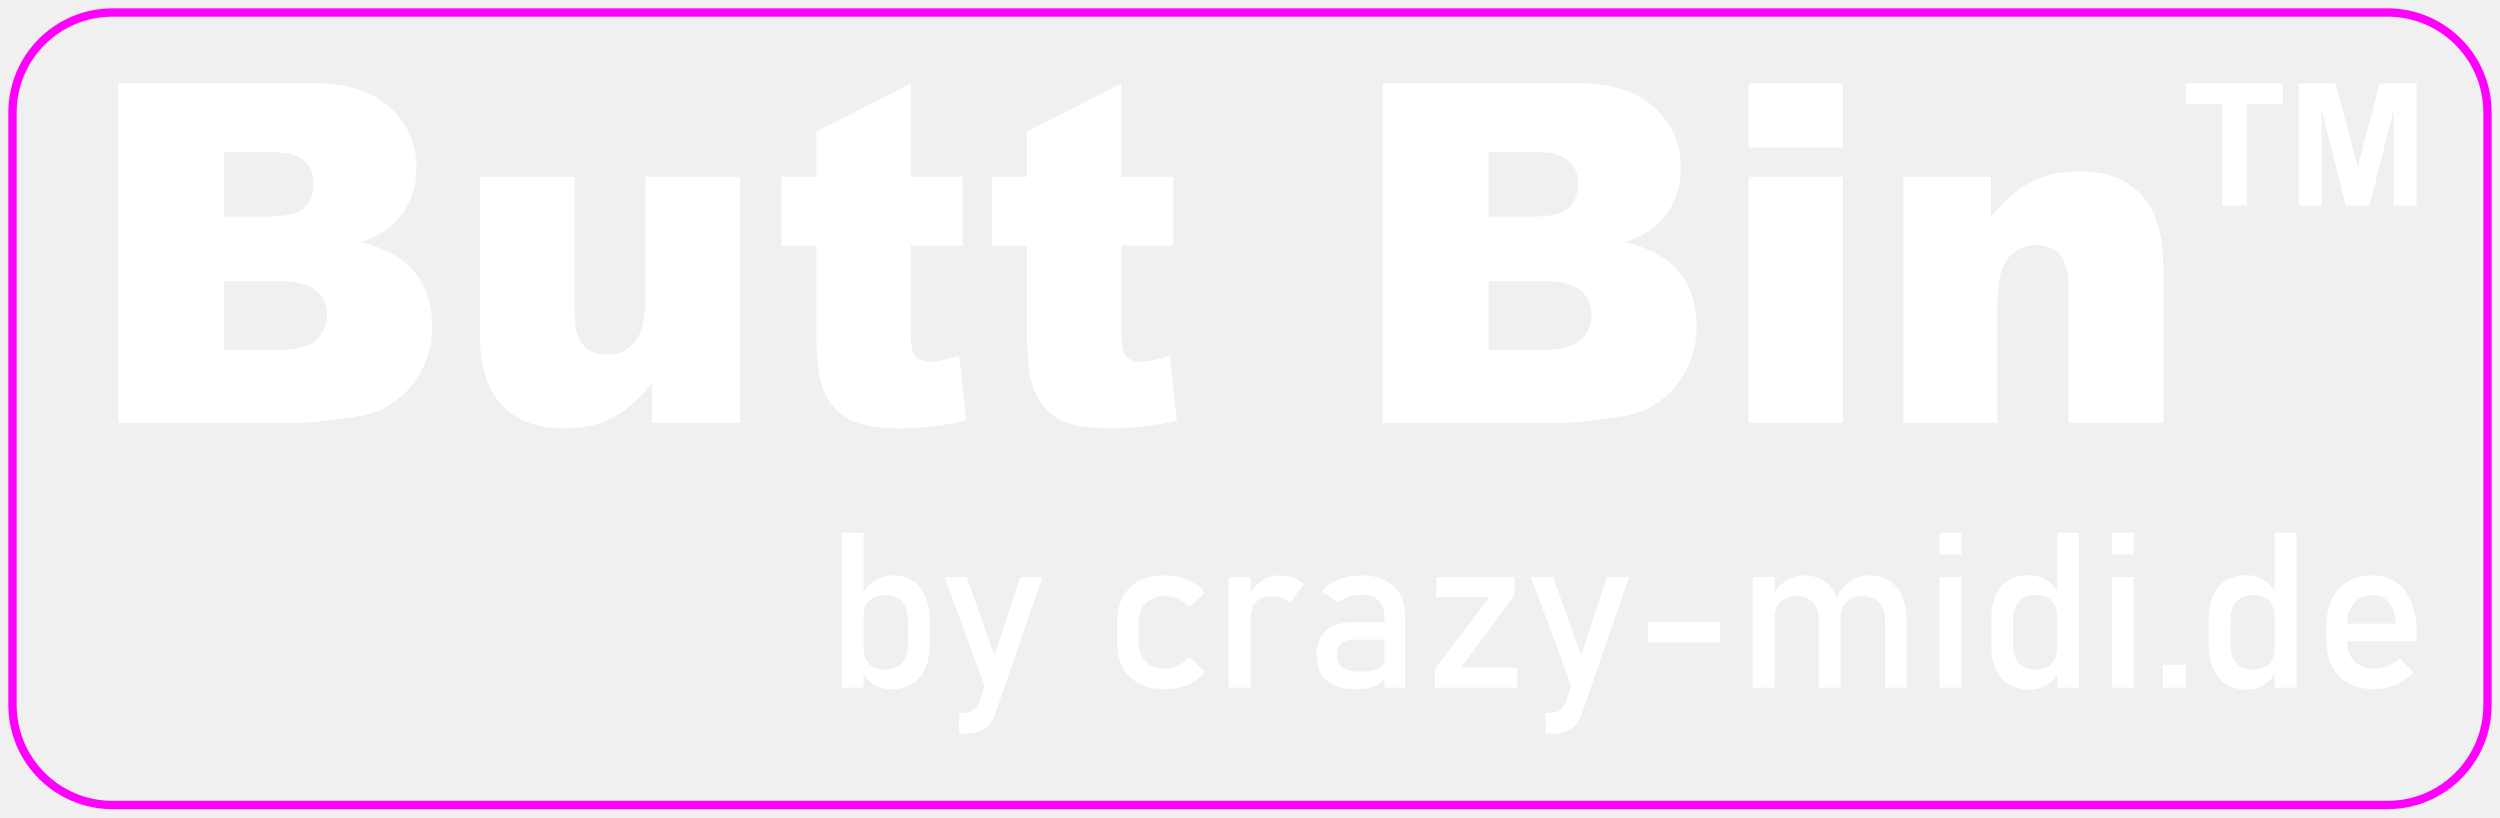
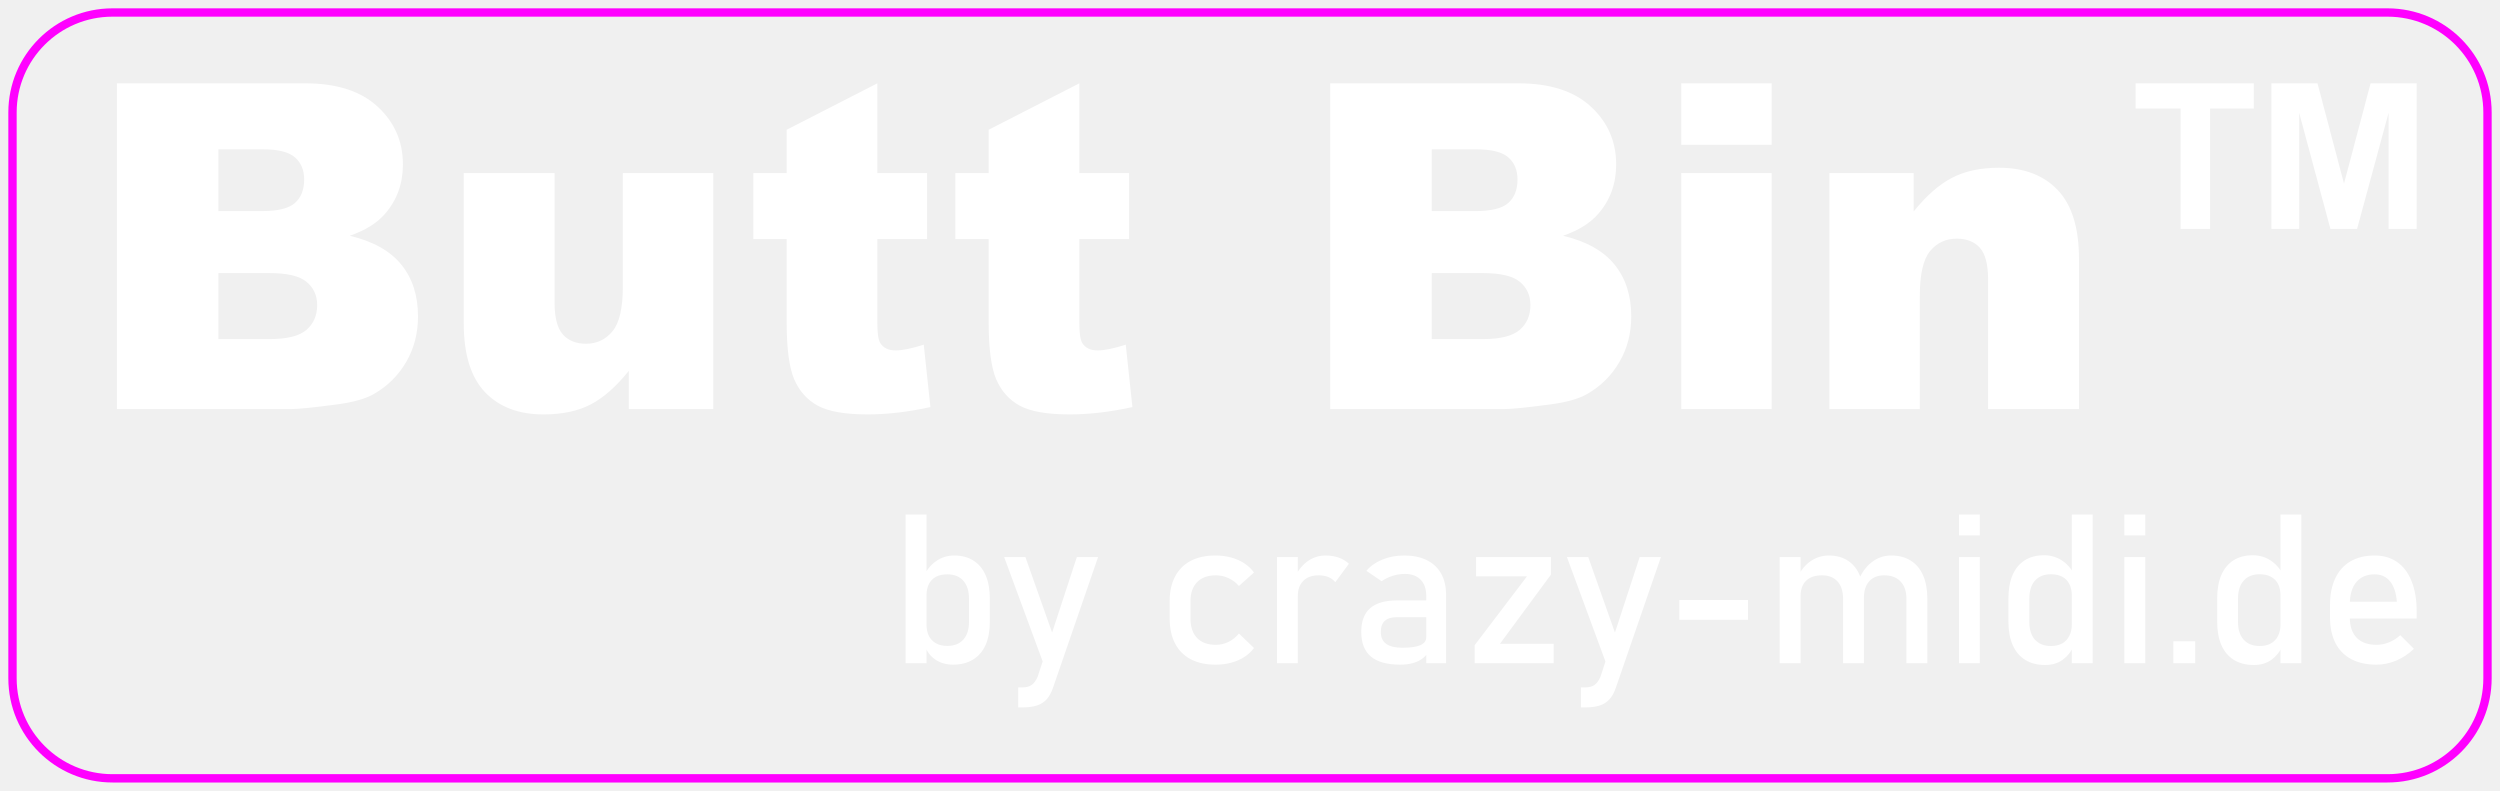
- <svg xmlns="http://www.w3.org/2000/svg" width="30.00mm" height="9.81mm" viewBox="0 0 30.00 9.81">
-   <rect x="0.15" y="0.15" width="29.70" height="9.51" rx="1.2" fill="none" stroke="#ff00ff" stroke-width="0.1" id="Schnittkontur" />
-   <path fill="#ffffff" fill-rule="nonzero" d="M1.420 1.000 L3.776 1.000 Q4.365 1.000 4.681 1.292 Q4.997 1.583 4.997 2.014 Q4.997 2.376 4.772 2.634 Q4.621 2.806 4.332 2.906 Q4.772 3.012 4.978 3.269 Q5.185 3.526 5.185 3.915 Q5.185 4.232 5.037 4.485 Q4.891 4.738 4.635 4.884 Q4.476 4.977 4.157 5.018 Q3.732 5.074 3.593 5.074 L1.420 5.074 L1.420 1.000 Z M2.690 2.598 L3.237 2.598 Q3.532 2.598 3.647 2.497 Q3.762 2.394 3.762 2.203 Q3.762 2.025 3.647 1.926 Q3.532 1.825 3.245 1.825 L2.690 1.825 L2.690 2.598 Z M2.690 4.199 L3.332 4.199 Q3.657 4.199 3.791 4.083 Q3.924 3.968 3.924 3.773 Q3.924 3.592 3.792 3.483 Q3.660 3.373 3.329 3.373 L2.690 3.373 L2.690 4.199 Z M8.878 5.074 L7.823 5.074 L7.823 4.595 Q7.586 4.891 7.346 5.016 Q7.106 5.141 6.756 5.141 Q6.289 5.141 6.023 4.861 Q5.758 4.582 5.758 4.001 L5.758 2.122 L6.894 2.122 L6.894 3.745 Q6.894 4.024 6.997 4.140 Q7.100 4.257 7.286 4.257 Q7.489 4.257 7.618 4.101 Q7.747 3.945 7.747 3.543 L7.747 2.122 L8.878 2.122 L8.878 5.074 Z M10.930 1.000 L10.930 2.122 L11.552 2.122 L11.552 2.948 L10.930 2.948 L10.930 3.995 Q10.930 4.185 10.966 4.246 Q11.022 4.340 11.160 4.340 Q11.286 4.340 11.511 4.268 L11.594 5.049 Q11.175 5.141 10.810 5.141 Q10.387 5.141 10.187 5.032 Q9.987 4.924 9.891 4.703 Q9.796 4.482 9.796 3.987 L9.796 2.948 L9.379 2.948 L9.379 2.122 L9.796 2.122 L9.796 1.581 L10.930 1.000 Z M13.456 1.000 L13.456 2.122 L14.079 2.122 L14.079 2.948 L13.456 2.948 L13.456 3.995 Q13.456 4.185 13.492 4.246 Q13.548 4.340 13.687 4.340 Q13.812 4.340 14.037 4.268 L14.121 5.049 Q13.701 5.141 13.336 5.141 Q12.914 5.141 12.714 5.032 Q12.514 4.924 12.418 4.703 Q12.323 4.482 12.323 3.987 L12.323 2.948 L11.906 2.948 L11.906 2.122 L12.323 2.122 L12.323 1.581 L13.456 1.000 Z M16.594 1.000 L18.951 1.000 Q19.539 1.000 19.855 1.292 Q20.171 1.583 20.171 2.014 Q20.171 2.376 19.946 2.634 Q19.795 2.806 19.506 2.906 Q19.946 3.012 20.152 3.269 Q20.359 3.526 20.359 3.915 Q20.359 4.232 20.212 4.485 Q20.065 4.738 19.810 4.884 Q19.650 4.977 19.331 5.018 Q18.906 5.074 18.767 5.074 L16.594 5.074 L16.594 1.000 Z M17.864 2.598 L18.412 2.598 Q18.706 2.598 18.821 2.497 Q18.936 2.394 18.936 2.203 Q18.936 2.025 18.821 1.926 Q18.706 1.825 18.420 1.825 L17.864 1.825 L17.864 2.598 Z M17.864 4.199 L18.506 4.199 Q18.831 4.199 18.965 4.083 Q19.098 3.968 19.098 3.773 Q19.098 3.592 18.966 3.483 Q18.834 3.373 18.503 3.373 L17.864 3.373 L17.864 4.199 Z M20.984 1.000 L22.116 1.000 L22.116 1.769 L20.984 1.769 L20.984 1.000 Z M20.984 2.122 L22.116 2.122 L22.116 5.074 L20.984 5.074 L20.984 2.122 Z M22.838 2.122 L23.892 2.122 L23.892 2.603 Q24.127 2.309 24.369 2.183 Q24.611 2.056 24.959 2.056 Q25.428 2.056 25.693 2.335 Q25.959 2.614 25.959 3.198 L25.959 5.074 L24.823 5.074 L24.823 3.451 Q24.823 3.173 24.719 3.058 Q24.616 2.942 24.430 2.942 Q24.225 2.942 24.097 3.098 Q23.969 3.253 23.969 3.656 L23.969 5.074 L22.838 5.074 L22.838 2.122 Z M26.666 2.467 L26.666 1.248 L26.231 1.248 L26.231 1.000 L27.396 1.000 L27.396 1.248 L26.962 1.248 L26.962 2.467 L26.666 2.467 Z M27.583 2.467 L27.583 1.000 L28.027 1.000 L28.293 2.000 L28.556 1.000 L29.000 1.000 L29.000 2.467 L28.725 2.467 L28.725 1.312 L28.434 2.467 L28.149 2.467 L27.859 1.312 L27.859 2.467 L27.583 2.467 Z M10.696 8.271 Q10.572 8.271 10.480 8.212 Q10.388 8.152 10.345 8.043 L10.363 7.766 Q10.363 7.852 10.393 7.912 Q10.424 7.972 10.482 8.004 Q10.540 8.036 10.623 8.036 Q10.753 8.036 10.823 7.957 Q10.895 7.878 10.895 7.735 L10.895 7.447 Q10.895 7.302 10.823 7.221 Q10.753 7.141 10.623 7.141 Q10.540 7.141 10.482 7.171 Q10.424 7.202 10.393 7.262 Q10.363 7.321 10.363 7.404 L10.336 7.148 Q10.396 7.032 10.493 6.969 Q10.590 6.905 10.709 6.905 Q10.850 6.905 10.950 6.969 Q11.050 7.032 11.103 7.154 Q11.155 7.275 11.155 7.446 L11.155 7.735 Q11.155 7.904 11.102 8.024 Q11.048 8.144 10.944 8.207 Q10.841 8.271 10.696 8.271 Z M10.102 6.393 L10.363 6.393 L10.363 8.252 L10.102 8.252 L10.102 6.393 Z M12.509 6.925 L11.944 8.562 Q11.913 8.653 11.863 8.706 Q11.813 8.759 11.741 8.782 Q11.668 8.805 11.562 8.805 L11.509 8.805 L11.509 8.555 L11.562 8.555 Q11.635 8.555 11.677 8.525 Q11.720 8.496 11.752 8.424 L12.243 6.925 L12.509 6.925 Z M11.334 6.925 L11.600 6.925 L12.008 8.078 L11.863 8.360 L11.334 6.925 Z M13.978 8.271 Q13.797 8.271 13.668 8.203 Q13.540 8.135 13.472 8.006 Q13.404 7.877 13.404 7.694 L13.404 7.476 Q13.404 7.295 13.472 7.168 Q13.540 7.039 13.668 6.972 Q13.797 6.905 13.978 6.905 Q14.082 6.905 14.173 6.930 Q14.264 6.955 14.337 7.003 Q14.410 7.050 14.458 7.118 L14.458 7.118 L14.271 7.287 L14.271 7.287 Q14.215 7.222 14.139 7.188 Q14.064 7.154 13.982 7.154 Q13.831 7.154 13.748 7.238 Q13.665 7.322 13.665 7.476 L13.665 7.694 Q13.665 7.852 13.747 7.937 Q13.830 8.023 13.982 8.023 Q14.065 8.023 14.140 7.986 Q14.216 7.948 14.271 7.881 L14.271 7.881 L14.458 8.062 L14.458 8.062 Q14.409 8.129 14.336 8.176 Q14.263 8.222 14.171 8.247 Q14.080 8.271 13.978 8.271 Z M14.746 6.925 L15.007 6.925 L15.007 8.252 L14.746 8.252 L14.746 6.925 Z M15.476 7.239 Q15.442 7.197 15.390 7.175 Q15.337 7.154 15.268 7.154 Q15.144 7.154 15.076 7.222 Q15.007 7.290 15.007 7.412 L14.980 7.156 Q15.042 7.037 15.139 6.971 Q15.236 6.905 15.354 6.905 Q15.444 6.905 15.518 6.931 Q15.592 6.958 15.646 7.009 L15.476 7.239 Z M16.613 7.411 Q16.613 7.280 16.543 7.208 Q16.474 7.136 16.346 7.136 Q16.266 7.136 16.190 7.160 Q16.114 7.184 16.055 7.228 L15.865 7.097 Q15.941 7.006 16.064 6.956 Q16.187 6.905 16.338 6.905 Q16.503 6.905 16.620 6.964 Q16.738 7.022 16.800 7.132 Q16.861 7.243 16.861 7.399 L16.861 8.252 L16.613 8.252 L16.613 7.411 Z M16.288 8.271 Q16.043 8.271 15.921 8.169 Q15.800 8.068 15.800 7.861 Q15.800 7.663 15.911 7.565 Q16.022 7.467 16.247 7.467 L16.624 7.467 L16.642 7.676 L16.249 7.676 Q16.146 7.676 16.096 7.722 Q16.045 7.767 16.045 7.861 Q16.045 7.962 16.112 8.010 Q16.179 8.059 16.316 8.059 Q16.466 8.059 16.539 8.027 Q16.613 7.995 16.613 7.927 L16.640 8.113 Q16.605 8.167 16.555 8.202 Q16.504 8.236 16.438 8.253 Q16.371 8.271 16.288 8.271 Z M18.172 7.145 L17.534 8.010 L18.207 8.010 L18.207 8.252 L17.219 8.252 L17.219 8.027 L17.873 7.166 L17.237 7.166 L17.237 6.925 L18.172 6.925 L18.172 7.145 Z M19.548 6.925 L18.983 8.562 Q18.952 8.653 18.902 8.706 Q18.852 8.759 18.780 8.782 Q18.707 8.805 18.601 8.805 L18.548 8.805 L18.548 8.555 L18.601 8.555 Q18.674 8.555 18.716 8.525 Q18.759 8.496 18.791 8.424 L19.282 6.925 L19.548 6.925 Z M18.373 6.925 L18.639 6.925 L19.047 8.078 L18.902 8.360 L18.373 6.925 Z M20.637 7.462 L20.637 7.710 L19.778 7.710 L19.778 7.462 L20.637 7.462 Z M22.619 7.447 Q22.619 7.307 22.546 7.231 Q22.473 7.154 22.341 7.154 Q22.220 7.154 22.153 7.228 Q22.087 7.302 22.087 7.437 L22.035 7.181 Q22.097 7.050 22.200 6.978 Q22.303 6.905 22.427 6.905 Q22.570 6.905 22.672 6.969 Q22.773 7.032 22.827 7.154 Q22.880 7.275 22.880 7.446 L22.880 8.252 L22.619 8.252 L22.619 7.447 Z M21.034 6.925 L21.295 6.925 L21.295 8.252 L21.034 8.252 L21.034 6.925 Z M21.826 7.447 Q21.826 7.307 21.757 7.231 Q21.688 7.154 21.562 7.154 Q21.434 7.154 21.364 7.222 Q21.295 7.289 21.295 7.412 L21.268 7.156 Q21.329 7.036 21.428 6.971 Q21.527 6.905 21.647 6.905 Q21.787 6.905 21.885 6.969 Q21.983 7.032 22.035 7.154 Q22.087 7.275 22.087 7.446 L22.087 8.252 L21.826 8.252 L21.826 7.447 Z M23.276 6.393 L23.537 6.393 L23.537 6.654 L23.276 6.654 L23.276 6.393 Z M23.276 6.925 L23.537 6.925 L23.537 8.252 L23.276 8.252 L23.276 6.925 Z M24.687 6.393 L24.948 6.393 L24.948 8.252 L24.687 8.252 L24.687 6.393 Z M24.353 8.275 Q24.208 8.275 24.105 8.212 Q24.002 8.148 23.948 8.027 Q23.894 7.905 23.894 7.735 L23.894 7.442 Q23.894 7.271 23.947 7.150 Q23.999 7.028 24.100 6.965 Q24.200 6.902 24.341 6.902 Q24.458 6.902 24.556 6.963 Q24.654 7.024 24.714 7.136 L24.687 7.406 Q24.687 7.322 24.656 7.262 Q24.626 7.202 24.567 7.171 Q24.509 7.139 24.426 7.139 Q24.297 7.139 24.226 7.220 Q24.155 7.300 24.155 7.446 L24.155 7.735 Q24.155 7.880 24.226 7.958 Q24.297 8.037 24.426 8.037 Q24.509 8.037 24.567 8.005 Q24.626 7.972 24.656 7.910 Q24.687 7.849 24.687 7.763 L24.705 8.043 Q24.665 8.142 24.575 8.208 Q24.485 8.275 24.353 8.275 Z M25.344 6.393 L25.605 6.393 L25.605 6.654 L25.344 6.654 L25.344 6.393 Z M25.344 6.925 L25.605 6.925 L25.605 8.252 L25.344 8.252 L25.344 6.925 Z M25.956 7.978 L26.230 7.978 L26.230 8.252 L25.956 8.252 L25.956 7.978 Z M27.297 6.393 L27.558 6.393 L27.558 8.252 L27.297 8.252 L27.297 6.393 Z M26.964 8.275 Q26.818 8.275 26.715 8.212 Q26.612 8.148 26.558 8.027 Q26.505 7.905 26.505 7.735 L26.505 7.442 Q26.505 7.271 26.557 7.150 Q26.610 7.028 26.710 6.965 Q26.810 6.902 26.951 6.902 Q27.068 6.902 27.166 6.963 Q27.264 7.024 27.324 7.136 L27.297 7.406 Q27.297 7.322 27.267 7.262 Q27.236 7.202 27.178 7.171 Q27.119 7.139 27.036 7.139 Q26.908 7.139 26.836 7.220 Q26.766 7.300 26.766 7.446 L26.766 7.735 Q26.766 7.880 26.836 7.958 Q26.908 8.037 27.036 8.037 Q27.119 8.037 27.178 8.005 Q27.236 7.972 27.267 7.910 Q27.297 7.849 27.297 7.763 L27.315 8.043 Q27.276 8.142 27.185 8.208 Q27.095 8.275 26.964 8.275 Z M28.498 8.271 Q28.314 8.271 28.183 8.202 Q28.053 8.133 27.984 7.999 Q27.916 7.865 27.916 7.676 L27.916 7.527 Q27.916 7.330 27.982 7.191 Q28.048 7.051 28.173 6.979 Q28.298 6.905 28.475 6.905 Q28.641 6.905 28.758 6.989 Q28.876 7.072 28.938 7.229 Q29.000 7.386 29.000 7.606 L29.000 7.693 L28.105 7.693 L28.105 7.483 L28.752 7.483 L28.752 7.483 Q28.741 7.321 28.668 7.231 Q28.596 7.141 28.475 7.141 Q28.326 7.141 28.245 7.238 Q28.164 7.335 28.164 7.513 L28.164 7.681 Q28.164 7.846 28.251 7.935 Q28.338 8.023 28.498 8.023 Q28.577 8.023 28.655 7.991 Q28.733 7.959 28.794 7.901 L28.794 7.901 L28.966 8.072 L28.966 8.072 Q28.867 8.167 28.744 8.219 Q28.622 8.271 28.498 8.271 Z" />
+ <svg xmlns="http://www.w3.org/2000/svg" width="30.00mm" height="9.49mm" viewBox="0 0 30.00 9.49">
+   <rect x="0.15" y="0.15" width="29.70" height="9.19" rx="1.2" fill="none" stroke="#ff00ff" stroke-width="0.1" id="Schnittkontur" />
+   <path fill="#ffffff" fill-rule="nonzero" d="M1.403 1.000 L3.664 1.000 Q4.229 1.000 4.532 1.280 Q4.835 1.560 4.835 1.973 Q4.835 2.320 4.619 2.567 Q4.475 2.733 4.197 2.829 Q4.619 2.930 4.817 3.177 Q5.016 3.423 5.016 3.797 Q5.016 4.101 4.874 4.344 Q4.733 4.586 4.488 4.727 Q4.335 4.816 4.029 4.855 Q3.621 4.909 3.488 4.909 L1.403 4.909 L1.403 1.000 Z M2.621 2.533 L3.147 2.533 Q3.429 2.533 3.539 2.436 Q3.650 2.338 3.650 2.154 Q3.650 1.984 3.539 1.888 Q3.429 1.792 3.155 1.792 L2.621 1.792 L2.621 2.533 Z M2.621 4.069 L3.237 4.069 Q3.550 4.069 3.678 3.958 Q3.806 3.847 3.806 3.661 Q3.806 3.487 3.678 3.382 Q3.552 3.277 3.235 3.277 L2.621 3.277 L2.621 4.069 Z M8.559 4.909 L7.546 4.909 L7.546 4.450 Q7.319 4.733 7.089 4.853 Q6.859 4.973 6.522 4.973 Q6.074 4.973 5.819 4.705 Q5.565 4.437 5.565 3.880 L5.565 2.077 L6.655 2.077 L6.655 3.634 Q6.655 3.901 6.754 4.013 Q6.853 4.125 7.032 4.125 Q7.226 4.125 7.350 3.975 Q7.474 3.826 7.474 3.440 L7.474 2.077 L8.559 2.077 L8.559 4.909 Z M10.528 1.000 L10.528 2.077 L11.125 2.077 L11.125 2.869 L10.528 2.869 L10.528 3.874 Q10.528 4.056 10.562 4.114 Q10.616 4.205 10.749 4.205 Q10.869 4.205 11.085 4.136 L11.165 4.885 Q10.762 4.973 10.412 4.973 Q10.007 4.973 9.815 4.869 Q9.623 4.765 9.531 4.553 Q9.440 4.341 9.440 3.866 L9.440 2.869 L9.040 2.869 L9.040 2.077 L9.440 2.077 L9.440 1.557 L10.528 1.000 Z M12.952 1.000 L12.952 2.077 L13.549 2.077 L13.549 2.869 L12.952 2.869 L12.952 3.874 Q12.952 4.056 12.986 4.114 Q13.040 4.205 13.173 4.205 Q13.293 4.205 13.509 4.136 L13.589 4.885 Q13.186 4.973 12.837 4.973 Q12.431 4.973 12.239 4.869 Q12.047 4.765 11.955 4.553 Q11.864 4.341 11.864 3.866 L11.864 2.869 L11.464 2.869 L11.464 2.077 L11.864 2.077 L11.864 1.557 L12.952 1.000 Z M15.962 1.000 L18.223 1.000 Q18.788 1.000 19.091 1.280 Q19.394 1.560 19.394 1.973 Q19.394 2.320 19.178 2.567 Q19.034 2.733 18.757 2.829 Q19.178 2.930 19.376 3.177 Q19.575 3.423 19.575 3.797 Q19.575 4.101 19.433 4.344 Q19.292 4.586 19.048 4.727 Q18.895 4.816 18.589 4.855 Q18.181 4.909 18.048 4.909 L15.962 4.909 L15.962 1.000 Z M17.181 2.533 L17.706 2.533 Q17.989 2.533 18.099 2.436 Q18.210 2.338 18.210 2.154 Q18.210 1.984 18.099 1.888 Q17.989 1.792 17.714 1.792 L17.181 1.792 L17.181 2.533 Z M17.181 4.069 L17.797 4.069 Q18.109 4.069 18.237 3.958 Q18.365 3.847 18.365 3.661 Q18.365 3.487 18.238 3.382 Q18.112 3.277 17.794 3.277 L17.181 3.277 L17.181 4.069 Z M20.175 1.000 L21.260 1.000 L21.260 1.738 L20.175 1.738 L20.175 1.000 Z M20.175 2.077 L21.260 2.077 L21.260 4.909 L20.175 4.909 L20.175 2.077 Z M21.953 2.077 L22.964 2.077 L22.964 2.538 Q23.190 2.256 23.422 2.135 Q23.654 2.013 23.988 2.013 Q24.439 2.013 24.693 2.281 Q24.948 2.549 24.948 3.109 L24.948 4.909 L23.857 4.909 L23.857 3.352 Q23.857 3.085 23.759 2.974 Q23.660 2.864 23.481 2.864 Q23.284 2.864 23.161 3.013 Q23.038 3.162 23.038 3.549 L23.038 4.909 L21.953 4.909 L21.953 2.077 Z M26.167 2.747 L26.167 1.302 L25.627 1.302 L25.627 1.000 L27.046 1.000 L27.046 1.302 L26.521 1.302 L26.521 2.747 L26.167 2.747 Z M27.257 2.747 L27.257 1.000 L27.810 1.000 L28.128 2.203 L28.447 1.000 L29.000 1.000 L29.000 2.747 L28.663 2.747 L28.663 1.354 L28.285 2.747 L27.965 2.747 L27.590 1.354 L27.590 2.747 L27.257 2.747 Z M11.438 7.976 Q11.319 7.976 11.230 7.919 Q11.142 7.862 11.101 7.758 L11.118 7.492 Q11.118 7.574 11.147 7.632 Q11.177 7.689 11.232 7.720 Q11.288 7.751 11.368 7.751 Q11.492 7.751 11.560 7.675 Q11.628 7.599 11.628 7.462 L11.628 7.186 Q11.628 7.046 11.560 6.969 Q11.492 6.892 11.368 6.892 Q11.288 6.892 11.232 6.921 Q11.177 6.951 11.147 7.008 Q11.118 7.065 11.118 7.145 L11.092 6.899 Q11.150 6.788 11.243 6.727 Q11.336 6.666 11.450 6.666 Q11.585 6.666 11.681 6.727 Q11.778 6.788 11.828 6.904 Q11.878 7.020 11.878 7.185 L11.878 7.462 Q11.878 7.624 11.827 7.740 Q11.775 7.855 11.676 7.915 Q11.576 7.976 11.438 7.976 Z M10.867 6.174 L11.118 6.174 L11.118 7.958 L10.867 7.958 L10.867 6.174 Z M13.177 6.685 L12.635 8.256 Q12.605 8.343 12.558 8.394 Q12.510 8.445 12.440 8.467 Q12.370 8.489 12.268 8.489 L12.218 8.489 L12.218 8.249 L12.268 8.249 Q12.338 8.249 12.379 8.220 Q12.420 8.192 12.451 8.123 L12.922 6.685 L13.177 6.685 Z M12.050 6.685 L12.305 6.685 L12.696 7.791 L12.558 8.062 L12.050 6.685 Z M14.586 7.976 Q14.413 7.976 14.289 7.911 Q14.166 7.846 14.101 7.722 Q14.036 7.598 14.036 7.423 L14.036 7.213 Q14.036 7.040 14.101 6.918 Q14.166 6.795 14.289 6.730 Q14.413 6.666 14.586 6.666 Q14.686 6.666 14.774 6.690 Q14.861 6.714 14.931 6.759 Q15.001 6.805 15.048 6.870 L15.048 6.870 L14.867 7.032 L14.867 7.032 Q14.814 6.970 14.741 6.937 Q14.669 6.904 14.590 6.904 Q14.445 6.904 14.366 6.985 Q14.286 7.066 14.286 7.213 L14.286 7.423 Q14.286 7.574 14.365 7.656 Q14.444 7.738 14.590 7.738 Q14.670 7.738 14.742 7.703 Q14.815 7.667 14.867 7.602 L14.867 7.602 L15.048 7.776 L15.048 7.776 Q15.000 7.840 14.930 7.885 Q14.860 7.930 14.772 7.953 Q14.685 7.976 14.586 7.976 Z M15.324 6.685 L15.574 6.685 L15.574 7.958 L15.324 7.958 L15.324 6.685 Z M16.024 6.986 Q15.991 6.946 15.941 6.925 Q15.891 6.904 15.824 6.904 Q15.705 6.904 15.640 6.970 Q15.574 7.035 15.574 7.152 L15.548 6.907 Q15.607 6.792 15.700 6.729 Q15.794 6.666 15.906 6.666 Q15.994 6.666 16.064 6.691 Q16.135 6.716 16.187 6.765 L16.024 6.986 Z M17.115 7.151 Q17.115 7.026 17.048 6.957 Q16.981 6.887 16.858 6.887 Q16.782 6.887 16.709 6.911 Q16.636 6.934 16.580 6.975 L16.397 6.850 Q16.470 6.763 16.588 6.715 Q16.706 6.666 16.851 6.666 Q17.009 6.666 17.122 6.722 Q17.235 6.778 17.294 6.884 Q17.353 6.990 17.353 7.140 L17.353 7.958 L17.115 7.958 L17.115 7.151 Z M16.803 7.976 Q16.568 7.976 16.451 7.879 Q16.335 7.781 16.335 7.583 Q16.335 7.393 16.441 7.299 Q16.548 7.205 16.764 7.205 L17.126 7.205 L17.143 7.406 L16.765 7.406 Q16.667 7.406 16.618 7.450 Q16.570 7.493 16.570 7.583 Q16.570 7.680 16.634 7.726 Q16.699 7.773 16.830 7.773 Q16.974 7.773 17.044 7.742 Q17.115 7.711 17.115 7.646 L17.140 7.825 Q17.107 7.877 17.059 7.910 Q17.011 7.943 16.947 7.959 Q16.883 7.976 16.803 7.976 Z M18.611 6.896 L17.999 7.726 L18.644 7.726 L18.644 7.958 L17.696 7.958 L17.696 7.742 L18.324 6.916 L17.713 6.916 L17.713 6.685 L18.611 6.685 L18.611 6.896 Z M19.931 6.685 L19.389 8.256 Q19.359 8.343 19.311 8.394 Q19.264 8.445 19.194 8.467 Q19.124 8.489 19.022 8.489 L18.971 8.489 L18.971 8.249 L19.022 8.249 Q19.092 8.249 19.133 8.220 Q19.174 8.192 19.205 8.123 L19.676 6.685 L19.931 6.685 Z M18.803 6.685 L19.059 6.685 L19.450 7.791 L19.311 8.062 L18.803 6.685 Z M20.976 7.200 L20.976 7.438 L20.152 7.438 L20.152 7.200 L20.976 7.200 Z M22.877 7.186 Q22.877 7.052 22.807 6.978 Q22.738 6.904 22.611 6.904 Q22.495 6.904 22.431 6.975 Q22.367 7.046 22.367 7.176 L22.317 6.931 Q22.377 6.805 22.475 6.736 Q22.574 6.666 22.693 6.666 Q22.831 6.666 22.928 6.727 Q23.026 6.788 23.077 6.904 Q23.128 7.020 23.128 7.185 L23.128 7.958 L22.877 7.958 L22.877 7.186 Z M21.356 6.685 L21.607 6.685 L21.607 7.958 L21.356 7.958 L21.356 6.685 Z M22.117 7.186 Q22.117 7.052 22.051 6.978 Q21.984 6.904 21.863 6.904 Q21.740 6.904 21.673 6.969 Q21.607 7.034 21.607 7.152 L21.581 6.907 Q21.640 6.791 21.735 6.729 Q21.830 6.666 21.945 6.666 Q22.079 6.666 22.173 6.727 Q22.268 6.788 22.317 6.904 Q22.367 7.020 22.367 7.185 L22.367 7.958 L22.117 7.958 L22.117 7.186 Z M23.508 6.174 L23.758 6.174 L23.758 6.425 L23.508 6.425 L23.508 6.174 Z M23.508 6.685 L23.758 6.685 L23.758 7.958 L23.508 7.958 L23.508 6.685 Z M24.862 6.174 L25.112 6.174 L25.112 7.958 L24.862 7.958 L24.862 6.174 Z M24.542 7.980 Q24.402 7.980 24.303 7.919 Q24.204 7.858 24.153 7.742 Q24.101 7.625 24.101 7.462 L24.101 7.181 Q24.101 7.017 24.151 6.900 Q24.202 6.784 24.298 6.723 Q24.394 6.663 24.529 6.663 Q24.642 6.663 24.736 6.721 Q24.830 6.780 24.887 6.887 L24.862 7.147 Q24.862 7.066 24.832 7.008 Q24.803 6.951 24.747 6.921 Q24.691 6.891 24.611 6.891 Q24.488 6.891 24.419 6.968 Q24.352 7.045 24.352 7.185 L24.352 7.462 Q24.352 7.601 24.419 7.676 Q24.488 7.752 24.611 7.752 Q24.691 7.752 24.747 7.721 Q24.803 7.689 24.832 7.630 Q24.862 7.572 24.862 7.489 L24.879 7.758 Q24.841 7.852 24.754 7.916 Q24.668 7.980 24.542 7.980 Z M25.492 6.174 L25.743 6.174 L25.743 6.425 L25.492 6.425 L25.492 6.174 Z M25.492 6.685 L25.743 6.685 L25.743 7.958 L25.492 7.958 L25.492 6.685 Z M26.080 7.695 L26.342 7.695 L26.342 7.958 L26.080 7.958 L26.080 7.695 Z M27.366 6.174 L27.616 6.174 L27.616 7.958 L27.366 7.958 L27.366 6.174 Z M27.046 7.980 Q26.906 7.980 26.807 7.919 Q26.709 7.858 26.657 7.742 Q26.606 7.625 26.606 7.462 L26.606 7.181 Q26.606 7.017 26.656 6.900 Q26.707 6.784 26.803 6.723 Q26.899 6.663 27.034 6.663 Q27.147 6.663 27.240 6.721 Q27.335 6.780 27.392 6.887 L27.366 7.147 Q27.366 7.066 27.337 7.008 Q27.308 6.951 27.251 6.921 Q27.196 6.891 27.116 6.891 Q26.992 6.891 26.924 6.968 Q26.856 7.045 26.856 7.185 L26.856 7.462 Q26.856 7.601 26.924 7.676 Q26.992 7.752 27.116 7.752 Q27.196 7.752 27.251 7.721 Q27.308 7.689 27.337 7.630 Q27.366 7.572 27.366 7.489 L27.384 7.758 Q27.346 7.852 27.259 7.916 Q27.172 7.980 27.046 7.980 Z M28.518 7.976 Q28.341 7.976 28.216 7.910 Q28.091 7.844 28.025 7.716 Q27.960 7.587 27.960 7.406 L27.960 7.262 Q27.960 7.073 28.023 6.940 Q28.086 6.806 28.206 6.736 Q28.327 6.666 28.496 6.666 Q28.655 6.666 28.768 6.746 Q28.881 6.826 28.940 6.977 Q29.000 7.127 29.000 7.338 L29.000 7.422 L28.142 7.422 L28.142 7.221 L28.762 7.221 L28.762 7.221 Q28.751 7.065 28.682 6.978 Q28.613 6.892 28.496 6.892 Q28.354 6.892 28.276 6.985 Q28.198 7.078 28.198 7.249 L28.198 7.411 Q28.198 7.569 28.281 7.654 Q28.365 7.738 28.518 7.738 Q28.594 7.738 28.669 7.708 Q28.744 7.677 28.803 7.622 L28.803 7.622 L28.967 7.786 L28.967 7.786 Q28.872 7.877 28.755 7.927 Q28.637 7.976 28.518 7.976 Z" />
</svg>
